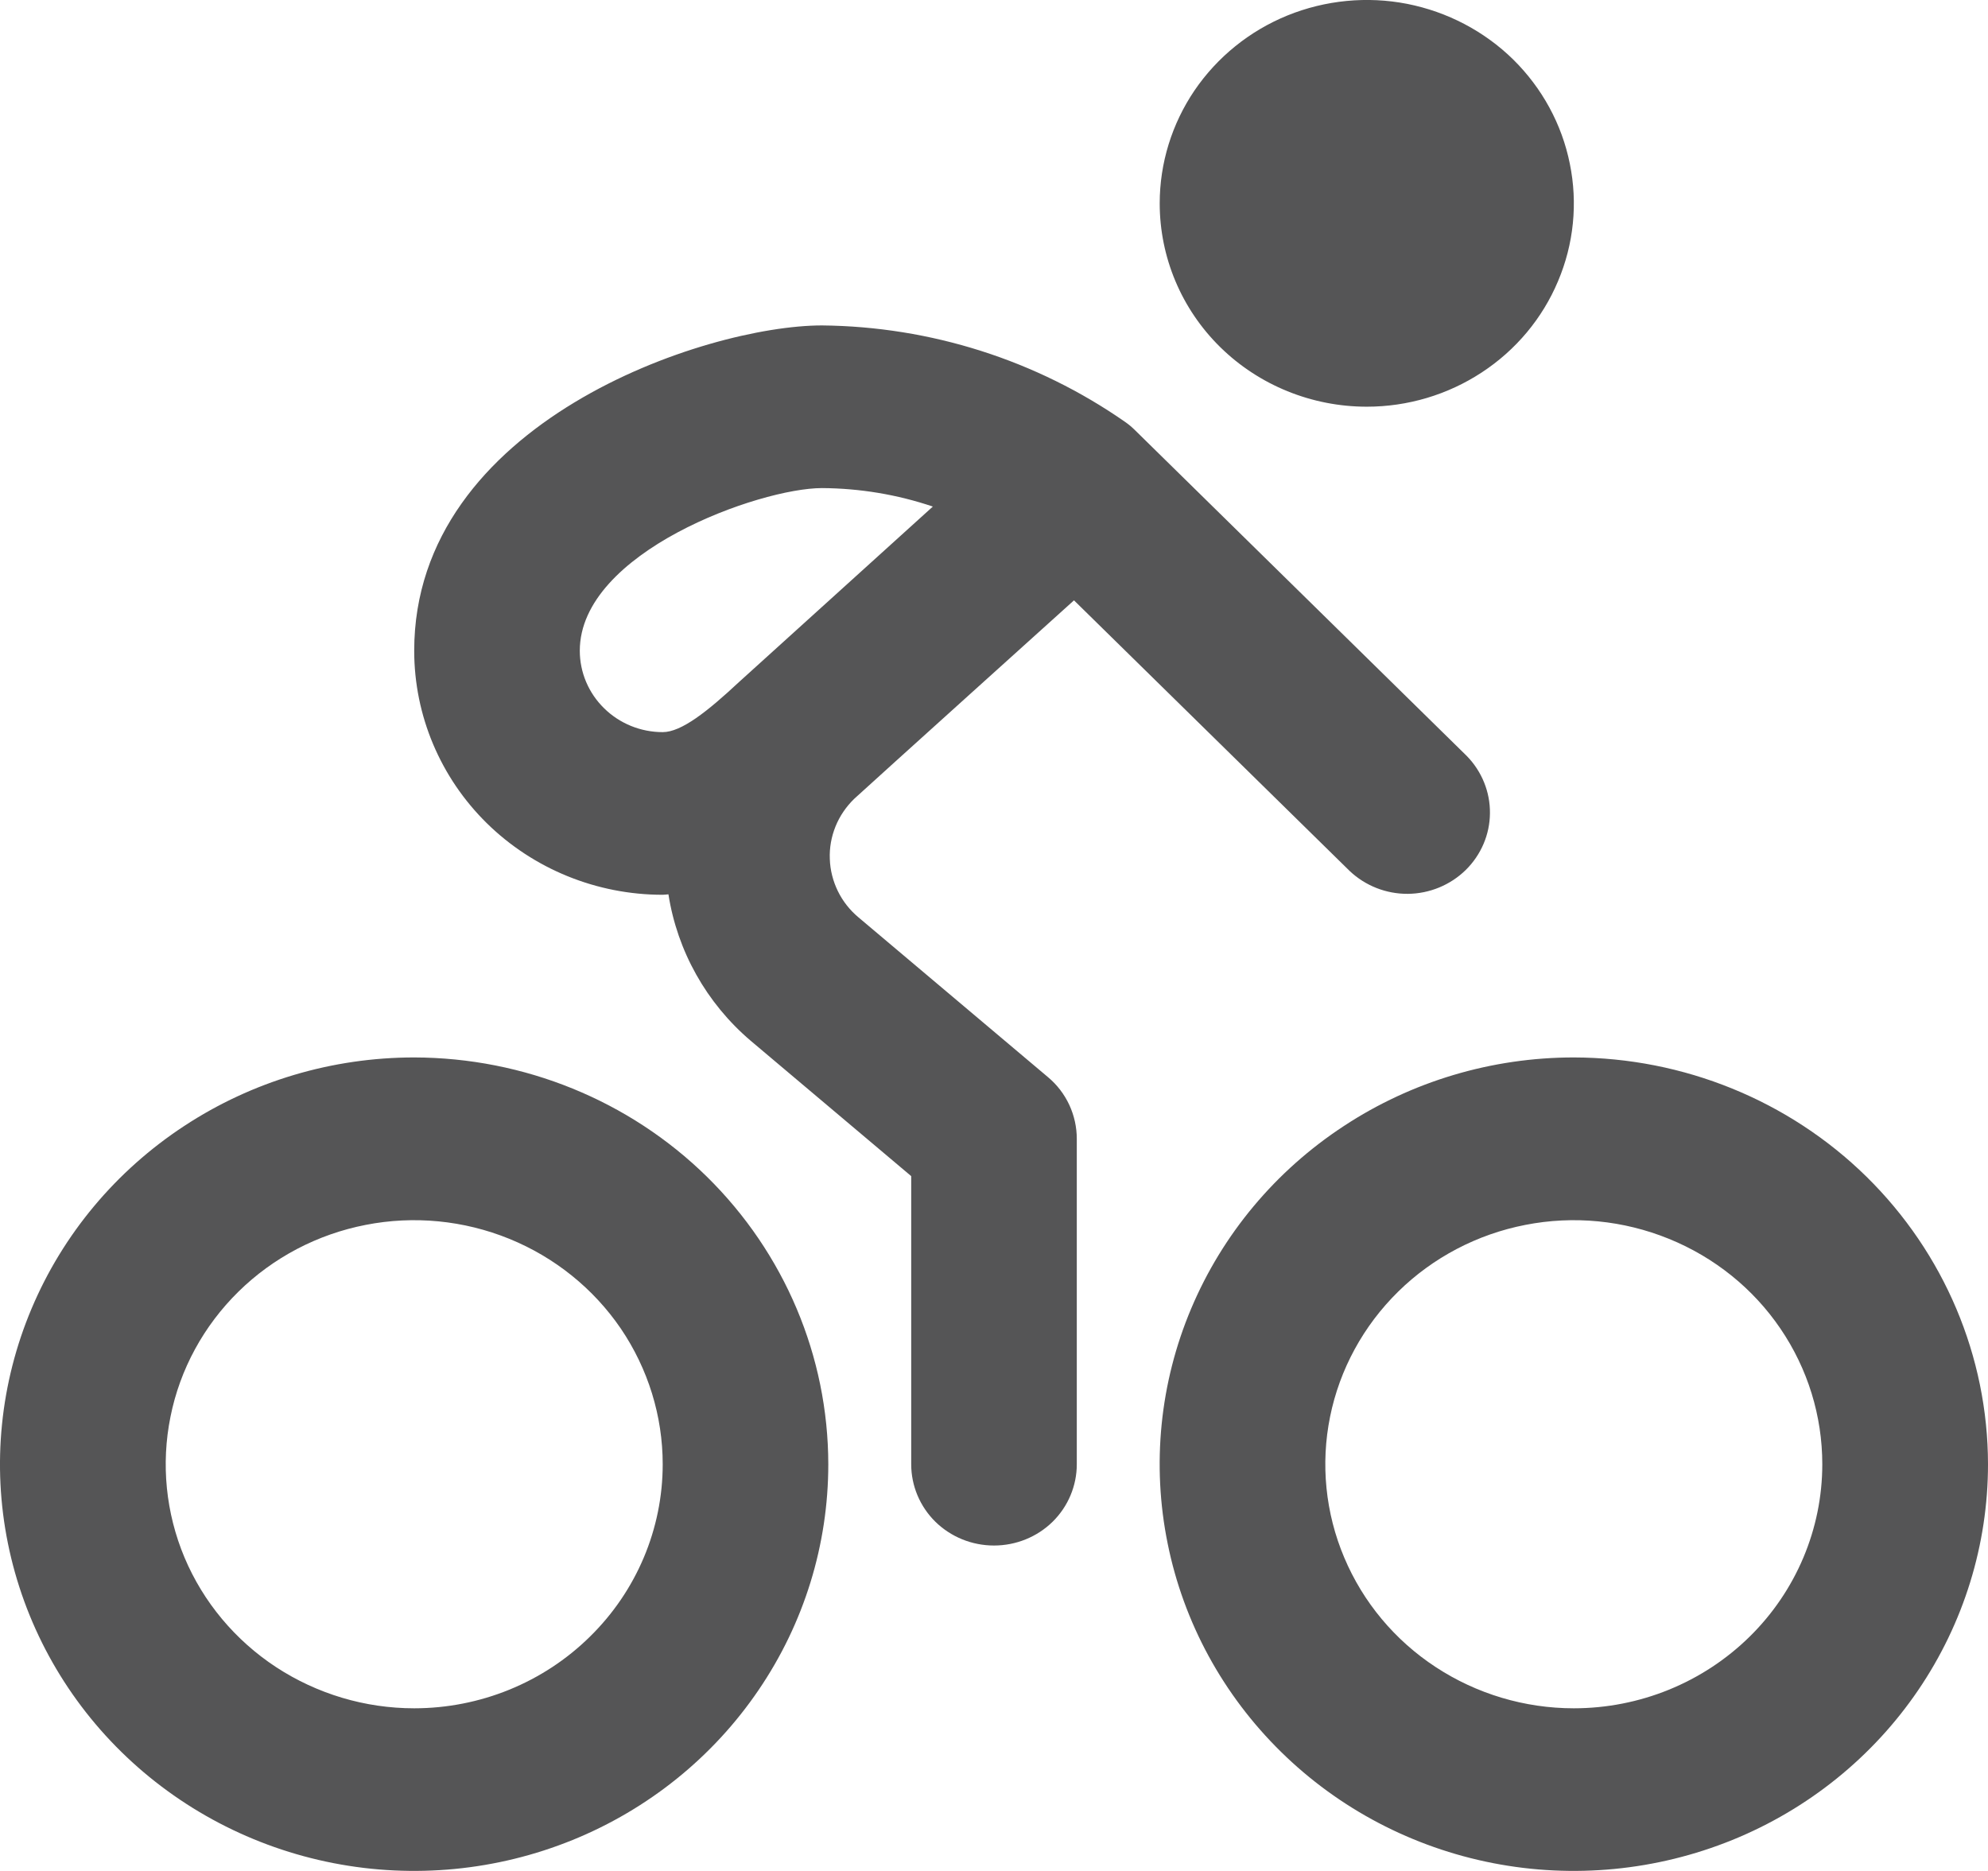
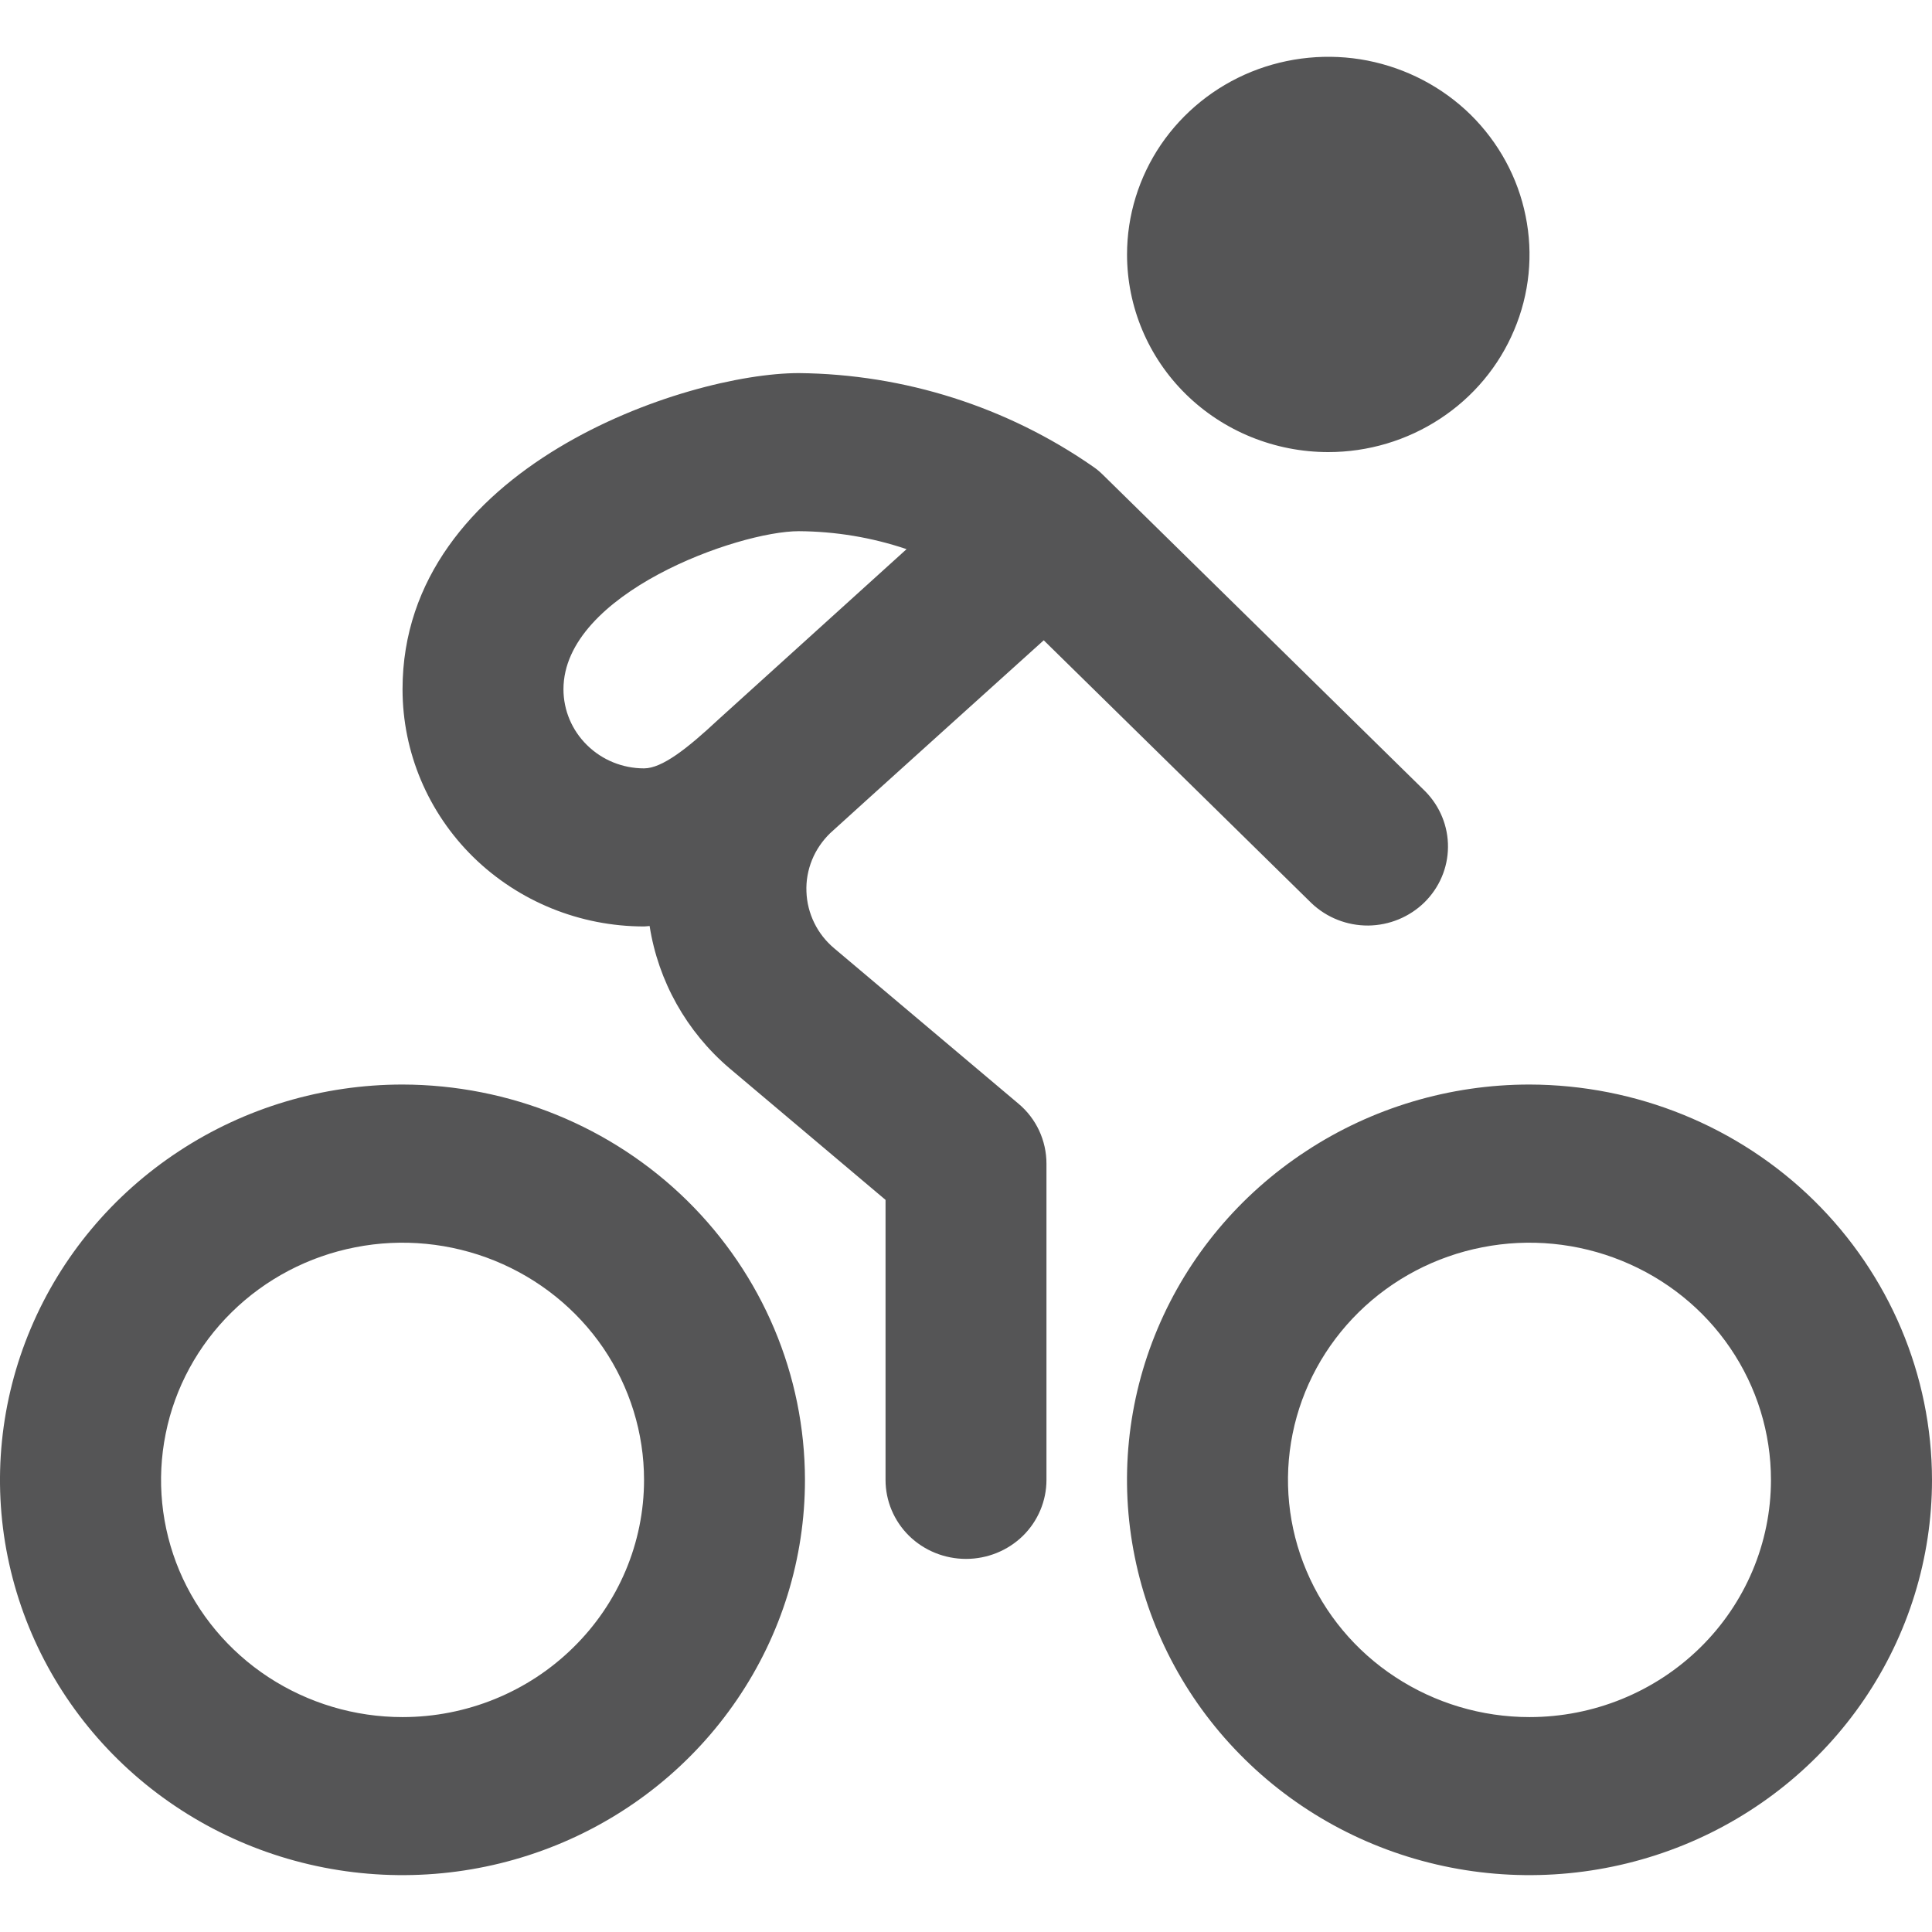
- <svg xmlns="http://www.w3.org/2000/svg" width="17" height="16" viewBox="0 0 17 16" fill="none">
+ <svg xmlns="http://www.w3.org/2000/svg" width="18" height="18" viewBox="0 0 17 16" fill="none">
  <path d="M3.542 9.043C2.841 9.043 2.156 9.247 1.574 9.63C0.992 10.012 0.538 10.555 0.27 11.191C0.002 11.826 -0.069 12.526 0.068 13.2C0.205 13.875 0.542 14.495 1.037 14.981C1.533 15.468 2.164 15.799 2.851 15.933C3.538 16.067 4.25 15.998 4.897 15.735C5.544 15.472 6.097 15.026 6.486 14.454C6.876 13.882 7.083 13.21 7.083 12.522C7.082 11.6 6.709 10.716 6.045 10.063C5.381 9.411 4.481 9.045 3.542 9.043ZM3.542 14.609C3.121 14.609 2.711 14.486 2.361 14.257C2.012 14.028 1.739 13.702 1.578 13.32C1.418 12.939 1.376 12.519 1.458 12.115C1.539 11.71 1.742 11.338 2.039 11.046C2.336 10.754 2.715 10.555 3.127 10.475C3.539 10.394 3.967 10.436 4.355 10.594C4.743 10.752 5.075 11.019 5.309 11.362C5.542 11.706 5.667 12.109 5.667 12.522C5.667 13.075 5.443 13.606 5.044 13.997C4.646 14.389 4.105 14.609 3.542 14.609ZM13.458 9.043C12.758 9.043 12.073 9.247 11.491 9.63C10.908 10.012 10.454 10.555 10.186 11.191C9.918 11.826 9.848 12.526 9.985 13.2C10.121 13.875 10.459 14.495 10.954 14.981C11.449 15.468 12.08 15.799 12.767 15.933C13.454 16.067 14.166 15.998 14.814 15.735C15.461 15.472 16.014 15.026 16.403 14.454C16.792 13.882 17 13.21 17 12.522C16.999 11.6 16.625 10.716 15.961 10.063C15.297 9.411 14.397 9.045 13.458 9.043ZM13.458 14.609C13.038 14.609 12.627 14.486 12.278 14.257C11.928 14.028 11.656 13.702 11.495 13.32C11.334 12.939 11.292 12.519 11.374 12.115C11.456 11.71 11.659 11.338 11.956 11.046C12.253 10.754 12.632 10.555 13.044 10.475C13.456 10.394 13.883 10.436 14.271 10.594C14.66 10.752 14.992 11.019 15.225 11.362C15.459 11.706 15.583 12.109 15.583 12.522C15.583 13.075 15.359 13.606 14.961 13.997C14.562 14.389 14.022 14.609 13.458 14.609ZM7.341 7.845C7.267 7.783 7.207 7.707 7.165 7.621C7.123 7.535 7.099 7.441 7.096 7.346C7.092 7.251 7.109 7.156 7.145 7.067C7.181 6.978 7.236 6.898 7.305 6.831C7.425 6.72 9.184 5.134 9.184 5.134L11.541 7.448C11.675 7.575 11.853 7.645 12.039 7.644C12.225 7.642 12.402 7.569 12.534 7.44C12.665 7.311 12.74 7.136 12.741 6.954C12.743 6.772 12.671 6.596 12.543 6.465L9.709 3.682C9.682 3.655 9.653 3.63 9.621 3.608C8.863 3.08 7.958 2.792 7.029 2.783C6.036 2.783 3.542 3.61 3.542 5.565C3.542 6.119 3.766 6.65 4.164 7.041C4.563 7.432 5.103 7.652 5.667 7.652C5.684 7.652 5.699 7.649 5.716 7.648C5.792 8.134 6.041 8.578 6.419 8.9L7.792 10.058V12.522C7.792 12.706 7.866 12.883 7.999 13.014C8.132 13.144 8.312 13.217 8.5 13.217C8.688 13.217 8.868 13.144 9.001 13.014C9.134 12.883 9.208 12.706 9.208 12.522V9.739C9.208 9.639 9.186 9.54 9.144 9.449C9.101 9.357 9.039 9.276 8.961 9.211L7.341 7.845ZM4.958 5.565C4.958 4.721 6.497 4.174 7.029 4.174C7.352 4.176 7.672 4.229 7.977 4.332C7.977 4.332 6.337 5.816 6.318 5.834C6.048 6.086 5.826 6.261 5.667 6.261C5.479 6.261 5.299 6.188 5.166 6.057C5.033 5.927 4.958 5.75 4.958 5.565ZM9.917 1.739C9.917 1.395 10.021 1.059 10.215 0.773C10.41 0.487 10.686 0.264 11.01 0.132C11.333 0.001 11.69 -0.034 12.033 0.033C12.377 0.101 12.692 0.266 12.94 0.509C13.187 0.753 13.356 1.062 13.424 1.4C13.493 1.737 13.458 2.087 13.323 2.405C13.19 2.722 12.963 2.994 12.671 3.185C12.38 3.376 12.038 3.478 11.688 3.478C11.218 3.478 10.767 3.295 10.435 2.969C10.103 2.643 9.917 2.2 9.917 1.739Z" fill="#555556" />
</svg>
